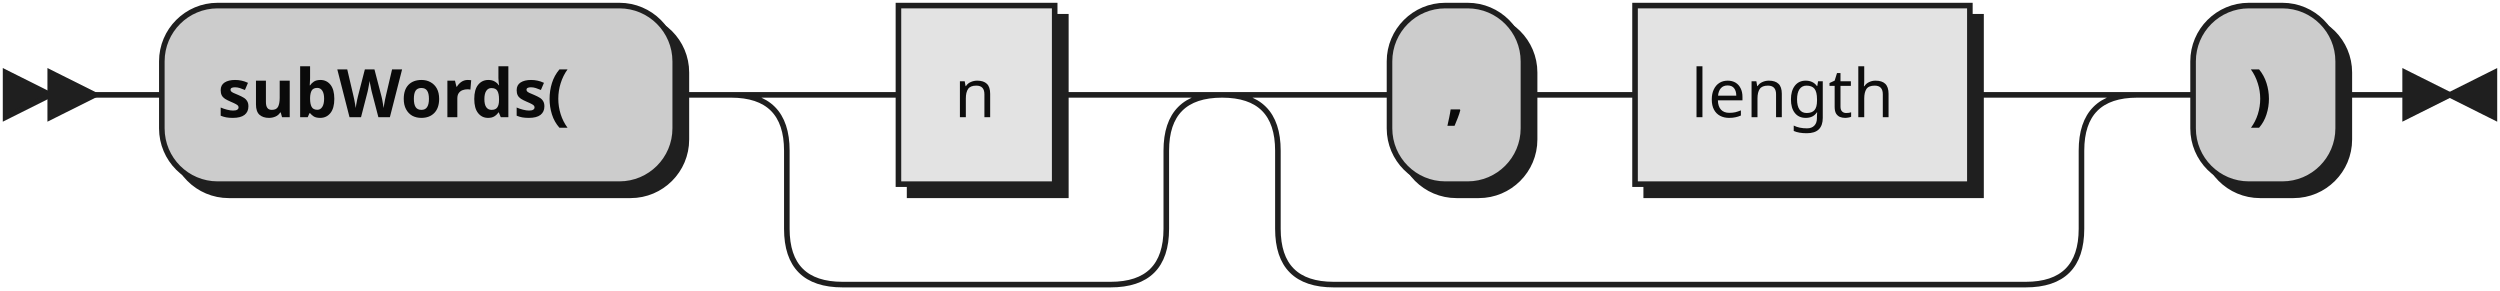
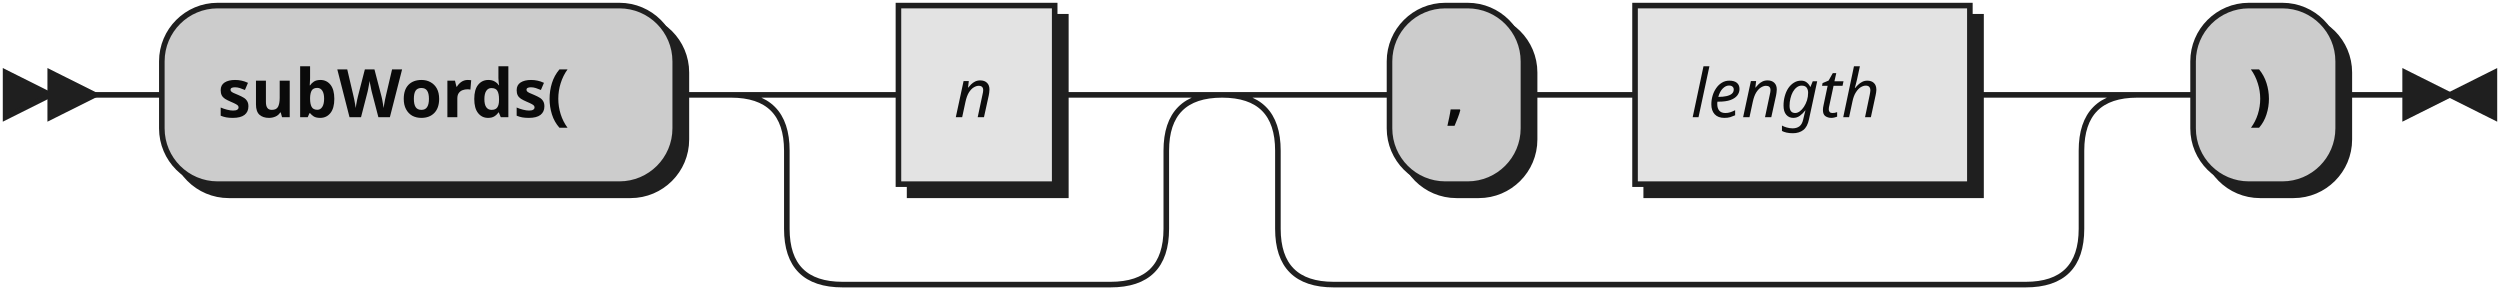
- <svg xmlns="http://www.w3.org/2000/svg" xmlns:xlink="http://www.w3.org/1999/xlink" width="448" height="52">
+ <svg xmlns="http://www.w3.org/2000/svg" width="448" height="52">
  <defs>
    <style type="text/css">
               @namespace "http://www.w3.org/2000/svg";
               .line                 {fill: none; stroke: #1F1F1F;}
               .bold-line            {stroke: #0A0A0A; shape-rendering: crispEdges; stroke-width:
               2; }
               .thin-line            {stroke: #0F0F0F; shape-rendering: crispEdges}
               .filled               {fill: #1F1F1F; stroke: none;}
               text.terminal         {font-family: Verdana, Sans-serif;
               font-size: 12px;
               fill: #0A0A0A;
               font-weight: bold;
               }
-                text.nonterminal      {font-family: Verdana, Sans-serif;
+                text.nonterminal      {font-family: Verdana, Sans-serif; font-style: italic;
               font-size: 12px;
               fill: #0D0D0D;
               }
               text.regexp           {font-family: Verdana, Sans-serif;
               font-size: 12px;
               fill: #0F0F0F;
               }
               rect, circle, polygon {fill: #1F1F1F; stroke: #1F1F1F;}
               rect.terminal         {fill: #CCCCCC; stroke: #1F1F1F;}
               rect.nonterminal      {fill: #E3E3E3; stroke: #1F1F1F;}
               rect.text             {fill: none; stroke: none;}    
               polygon.regexp        {fill: #EFEFEF; stroke: #1F1F1F;}
               
            </style>
  </defs>
  <polygon points="9 17 1 13 1 21" />
  <polygon points="17 17 9 13 9 21" />
  <rect x="31" y="3" width="92" height="32" rx="10" />
  <rect x="29" y="1" width="92" height="32" class="terminal" rx="10" />
  <text class="terminal" x="39" y="21">subWords(</text>
-   <a xlink:href="#n" xlink:title="n">
-     <rect x="163" y="3" width="28" height="32" />
-     <rect x="161" y="1" width="28" height="32" class="nonterminal" />
-     <text class="nonterminal" x="171" y="21">n</text>
-   </a>
+   <rect x="163" y="3" width="28" height="32" />
+   <rect x="161" y="1" width="28" height="32" class="nonterminal" />
+   <text class="nonterminal" x="171" y="21">n</text>
  <rect x="251" y="3" width="24" height="32" rx="10" />
  <rect x="249" y="1" width="24" height="32" class="terminal" rx="10" />
  <text class="terminal" x="259" y="21">,</text>
-   <a xlink:href="#length" xlink:title="length">
-     <rect x="295" y="3" width="60" height="32" />
-     <rect x="293" y="1" width="60" height="32" class="nonterminal" />
-     <text class="nonterminal" x="303" y="21">length</text>
-   </a>
+   <rect x="295" y="3" width="60" height="32" />
+   <rect x="293" y="1" width="60" height="32" class="nonterminal" />
+   <text class="nonterminal" x="303" y="21">length</text>
  <rect x="395" y="3" width="26" height="32" rx="10" />
  <rect x="393" y="1" width="26" height="32" class="terminal" rx="10" />
  <text class="terminal" x="403" y="21">)</text>
  <path class="line" d="m17 17 h2 m0 0 h10 m92 0 h10 m20 0 h10 m28 0 h10 m-68 0 h20 m48 0 h20 m-88 0 q10 0 10 10 m68 0 q0 -10 10 -10 m-78 10 v14 m68 0 v-14 m-68 14 q0 10 10 10 m48 0 q10 0 10 -10 m-58 10 h10 m0 0 h38 m40 -34 h10 m24 0 h10 m0 0 h10 m60 0 h10 m-144 0 h20 m124 0 h20 m-164 0 q10 0 10 10 m144 0 q0 -10 10 -10 m-154 10 v14 m144 0 v-14 m-144 14 q0 10 10 10 m124 0 q10 0 10 -10 m-134 10 h10 m0 0 h114 m20 -34 h10 m26 0 h10 m3 0 h-3" />
  <polygon points="439 17 447 13 447 21" />
  <polygon points="439 17 431 13 431 21" />
</svg>
